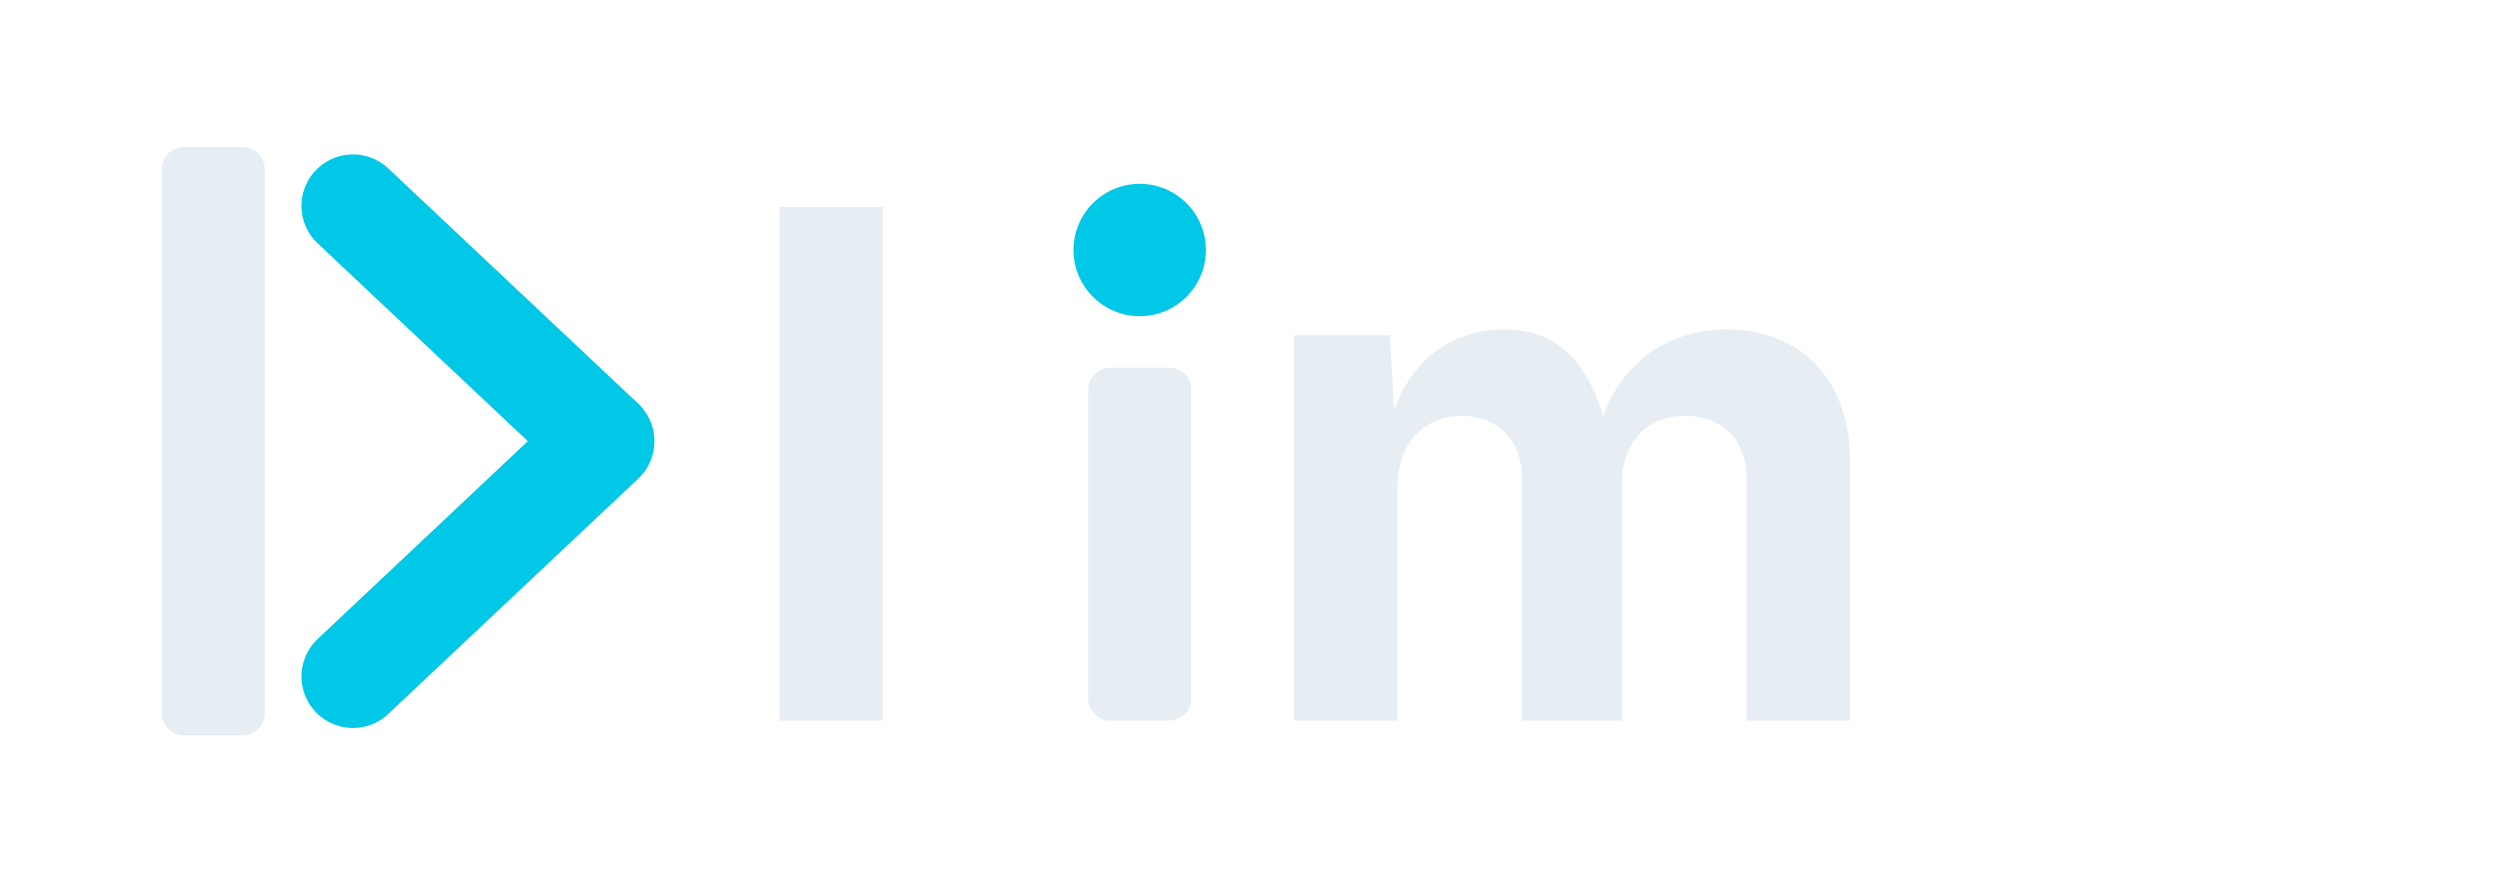
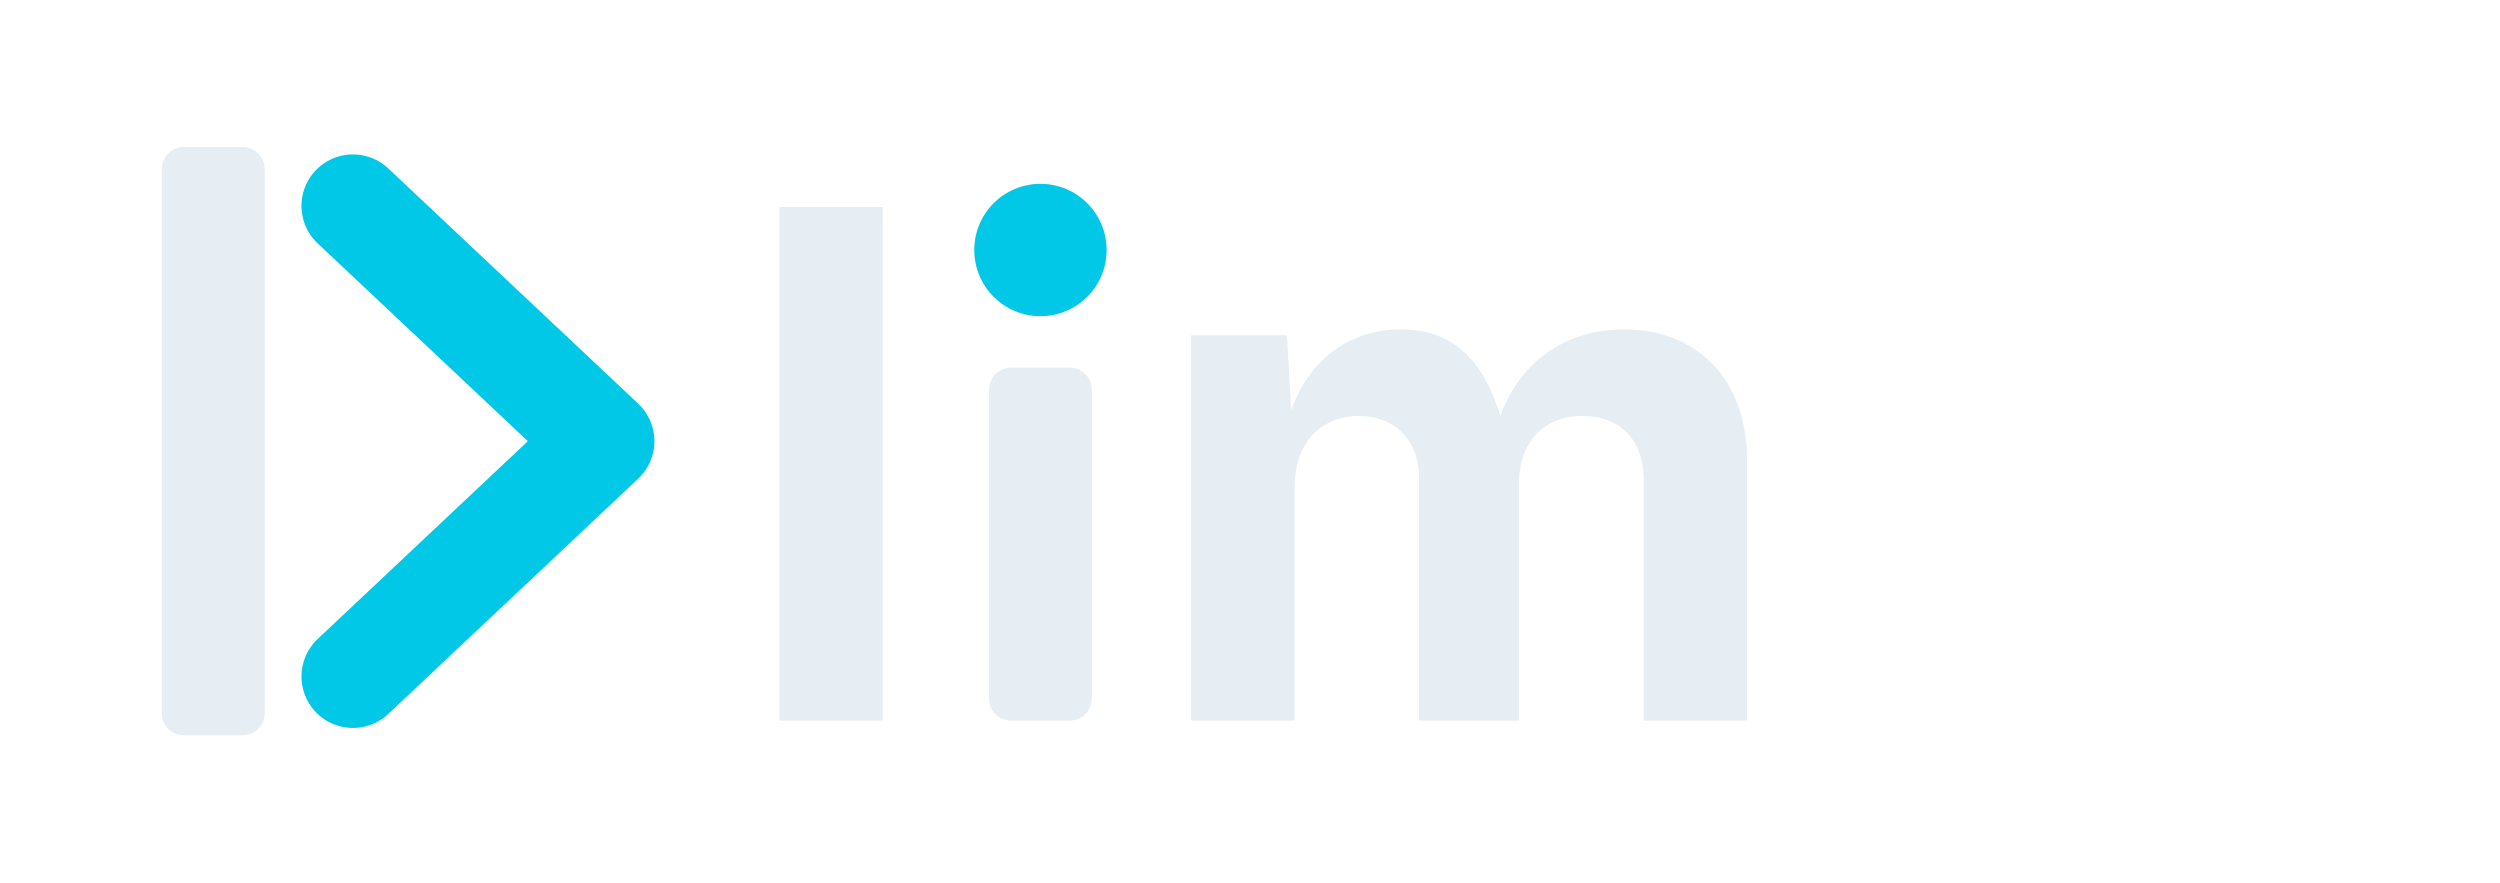
<svg xmlns="http://www.w3.org/2000/svg" viewBox="0 0 340 120" role="img" aria-labelledby="t d">
  <rect x="22" y="20" width="14" height="80" rx="3" fill="#e6edf3" />
  <path d="M48 28 L82 60 L48 92" fill="none" stroke="#00c8e6" stroke-width="14" stroke-linecap="round" stroke-linejoin="round" />
  <text x="100" y="98" font-family="Inter, 'SF Pro Display', 'Segoe UI', system-ui, sans-serif" font-size="96" font-weight="700" letter-spacing="-4" fill="#e6edf3">l</text>
-   <rect x="148" y="50" width="14" height="48" rx="3" fill="#e6edf3" />
-   <circle cx="155" cy="34" r="9" fill="#00c8e6" />
-   <text x="170" y="98" font-family="Inter, 'SF Pro Display', 'Segoe UI', system-ui, sans-serif" font-size="96" font-weight="700" letter-spacing="-4" fill="#e6edf3">m</text>
+   <rect x="134.5" y="50" width="14" height="48" rx="3" fill="#e6edf3" />
+   <circle cx="141.5" cy="34" r="9" fill="#00c8e6" />
+   <text x="156" y="98" font-family="Inter, 'SF Pro Display', 'Segoe UI', system-ui, sans-serif" font-size="96" font-weight="700" letter-spacing="-4" fill="#e6edf3">m</text>
</svg>
